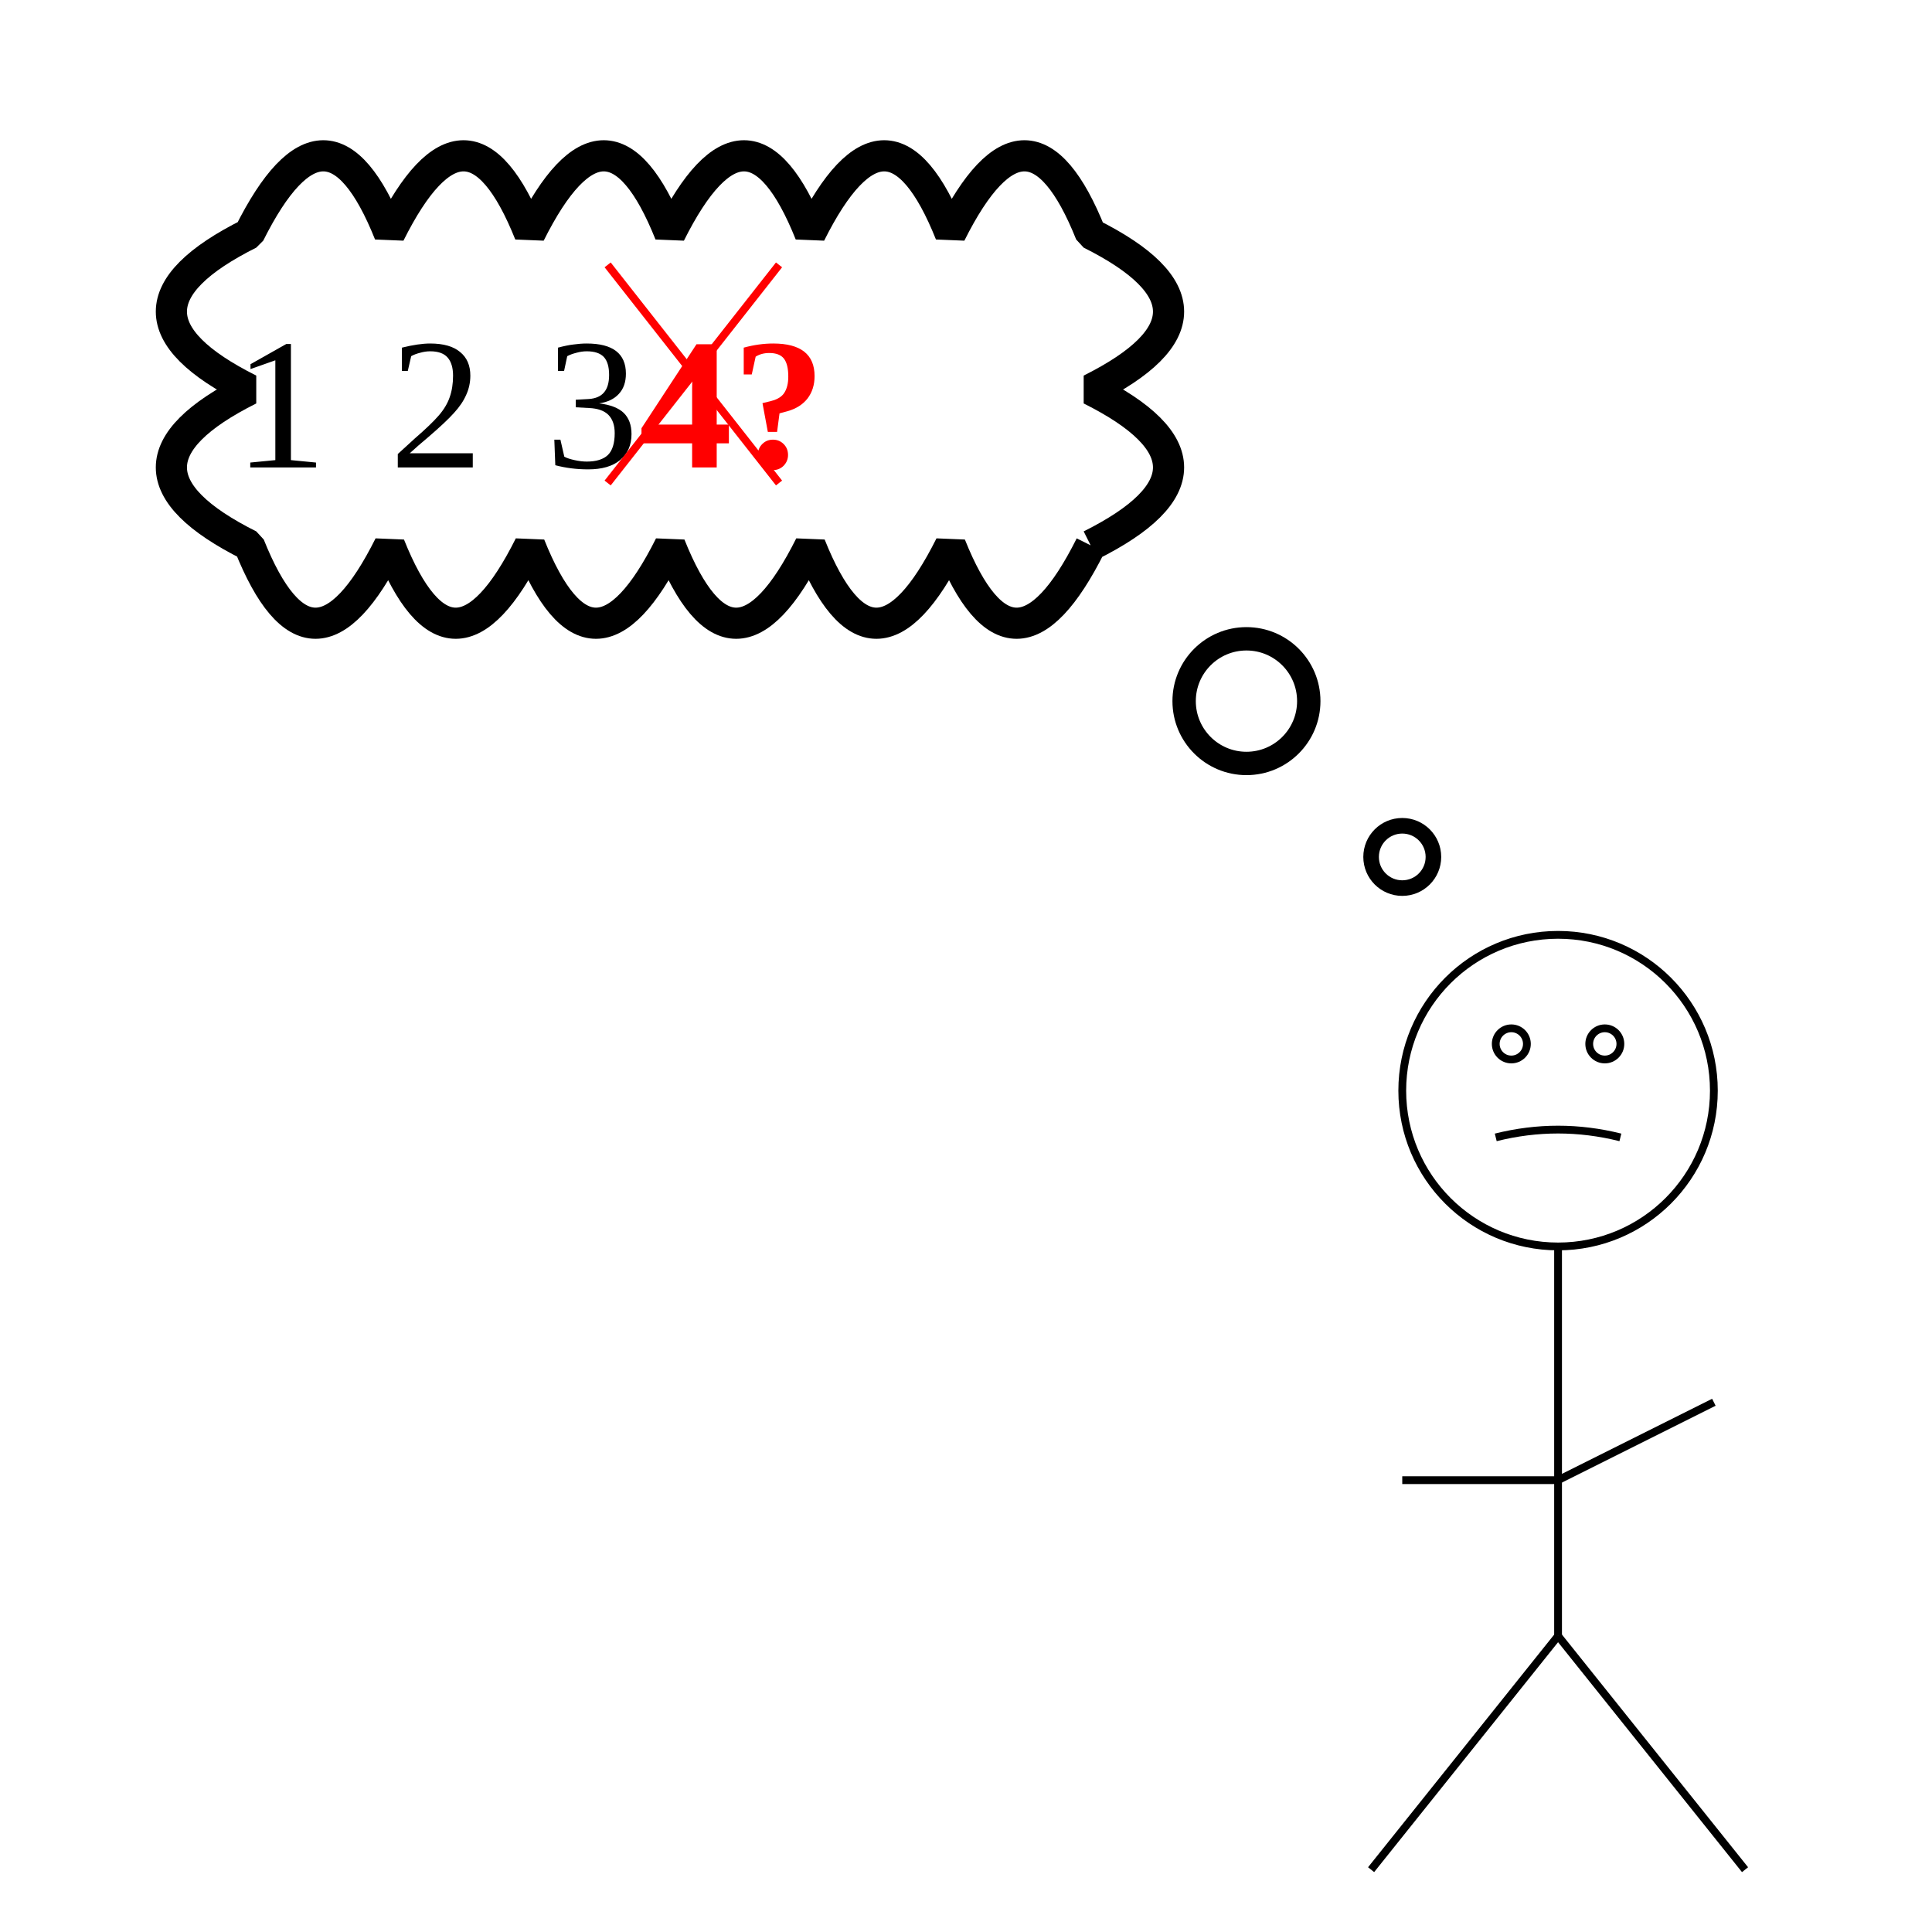
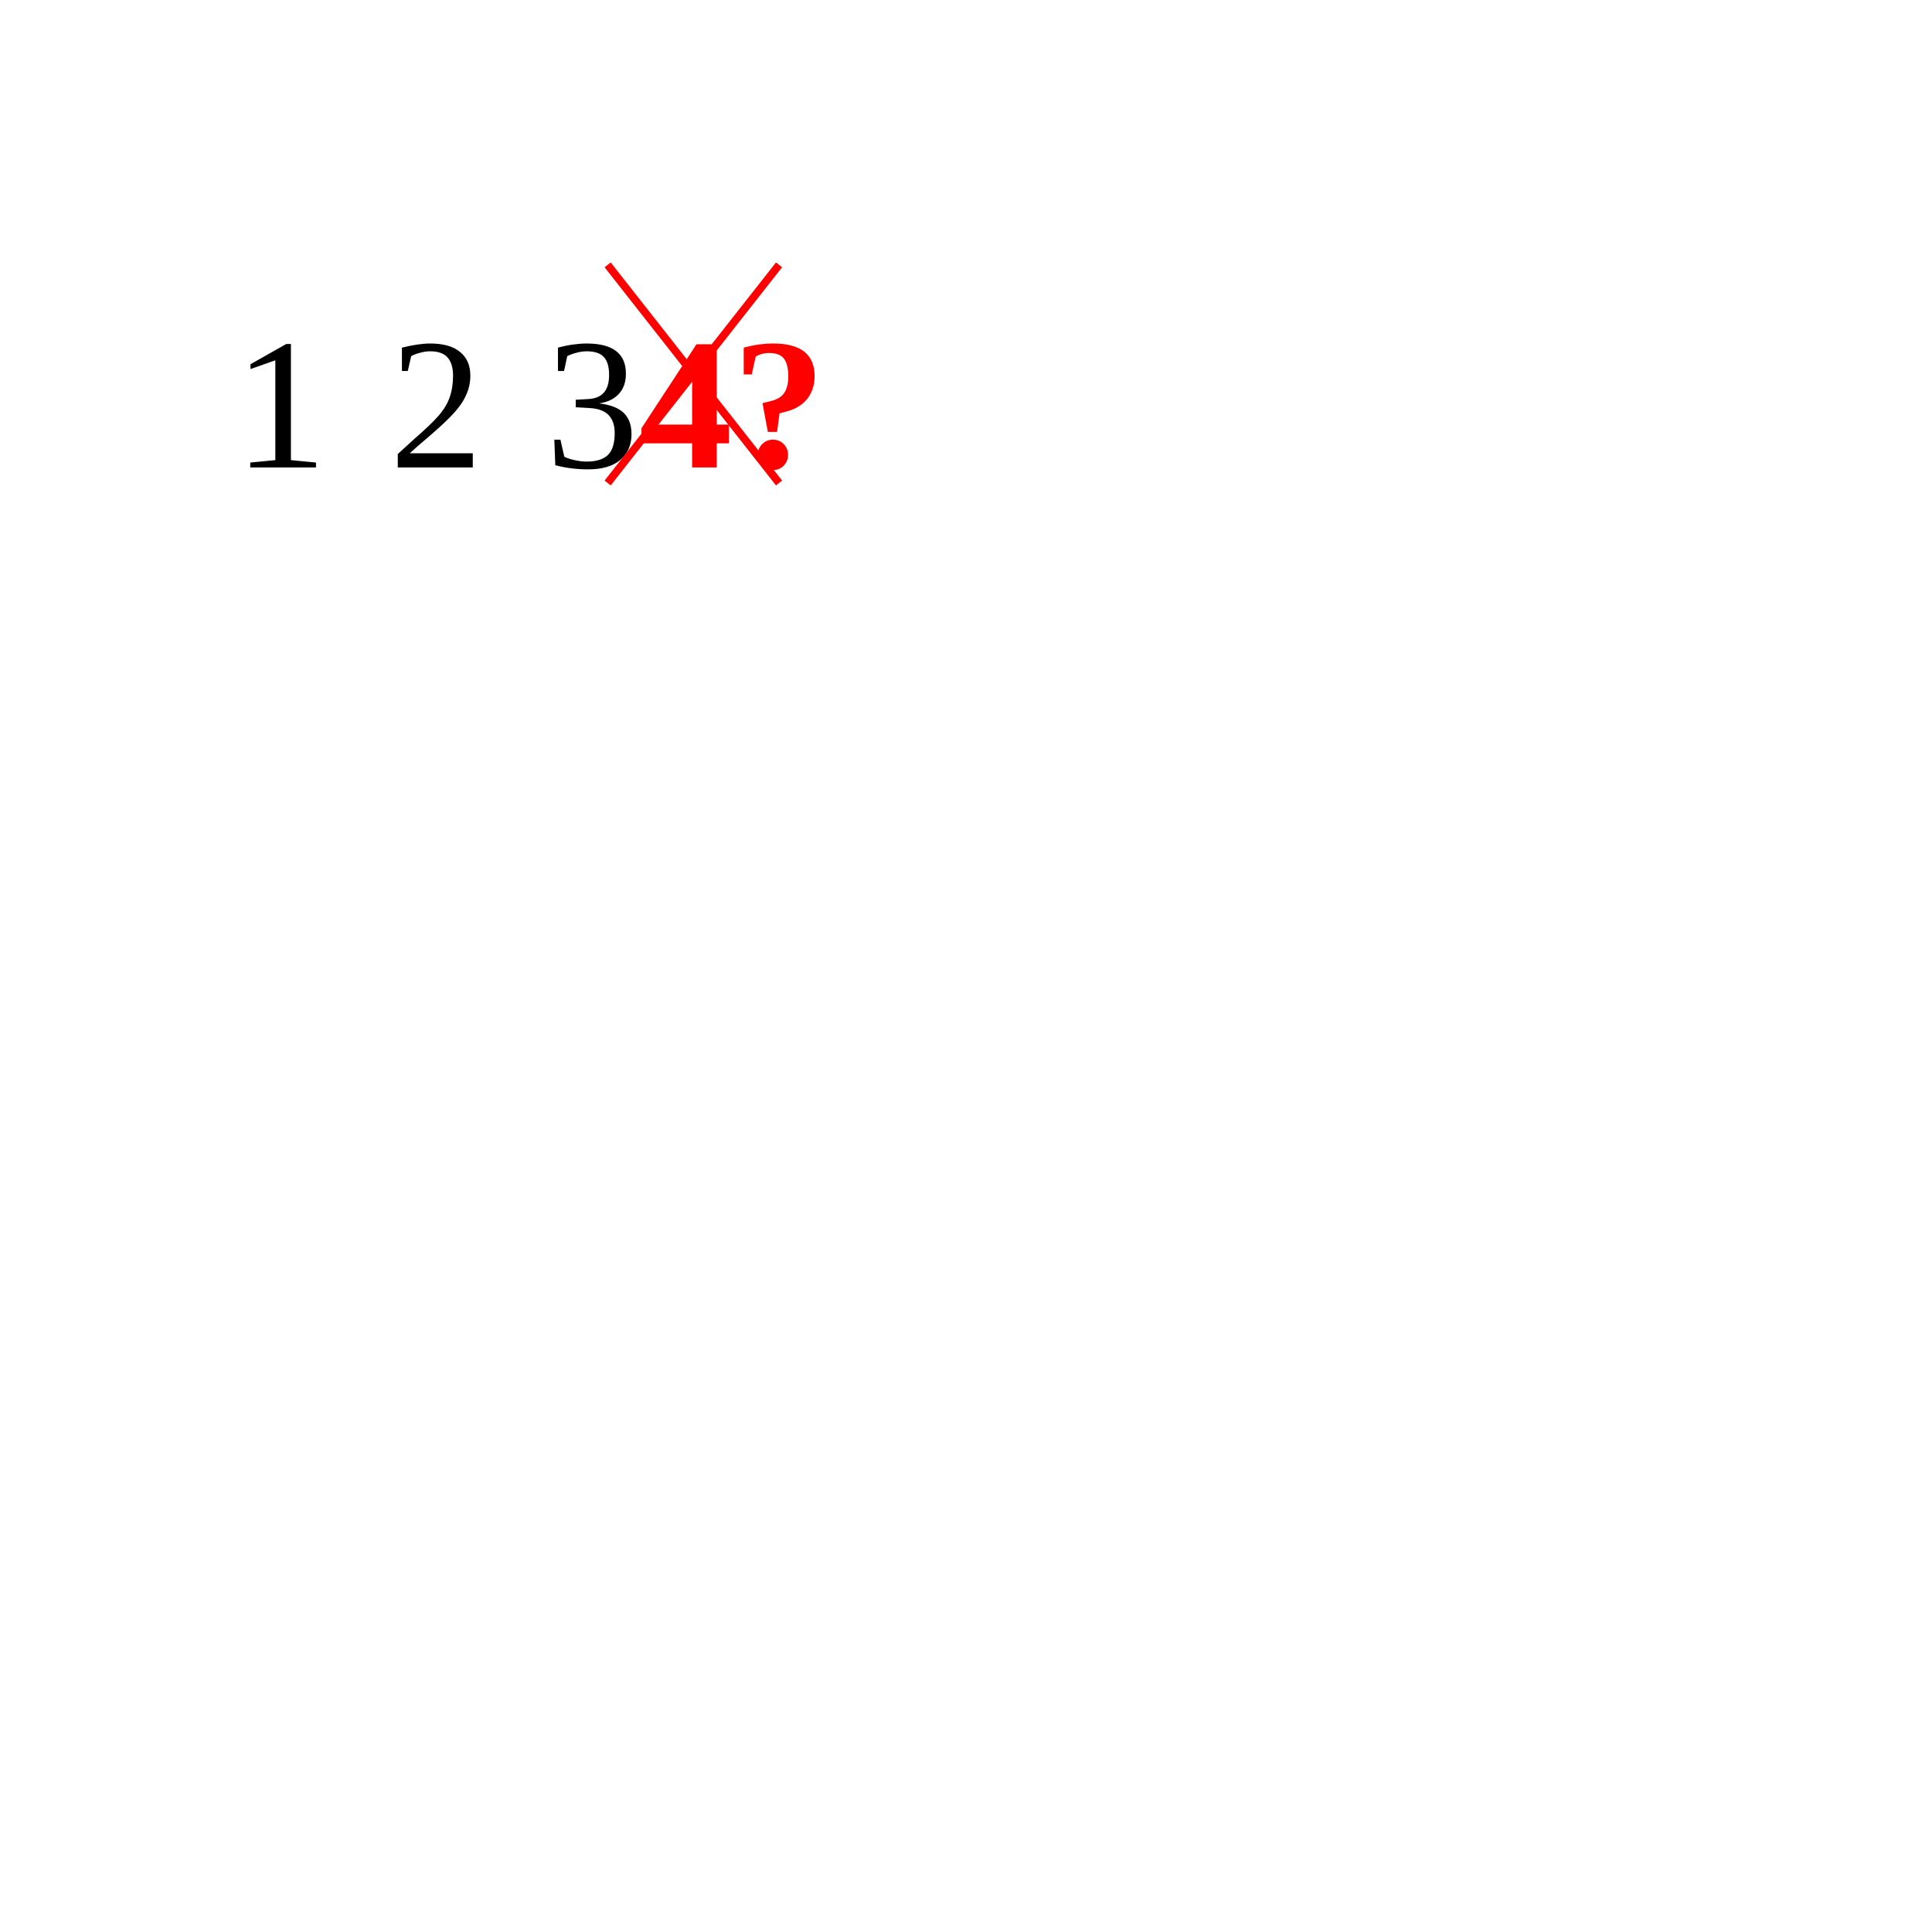
<svg xmlns="http://www.w3.org/2000/svg" width="400" height="400" viewBox="0 0 124 124">
  <defs>
    <style type="text/css">
+       g {
+         stroke: light-dark(black, white);
+       }
+       g.stroke-red {
+         stroke: red;
+       }
+       text {
+         fill: light-dark(black, white);
+       }
      .four {
        fill: red;
        font-weight: bold
      }
    </style>
  </defs>
-   <g stroke="black" stroke-width=".5" fill="none">
+   <g stroke-width=".5" fill="none">
    <circle cx="100" cy="70" r="10" />
    <circle cx="97" cy="67" r="1" />
    <circle cx="103" cy="67" r="1" />
    <path d="M 96,73 q 4,-1,8,0" />
    <line x1="100" y1="80" x2="100" y2="105" />
    <line x1="100" y1="105" x2="88" y2="120" />
    <line x1="100" y1="105" x2="112" y2="120" />
    <line x1="90" y1="95" x2="100" y2="95" />
    <line x1="100" y1="95" x2="110" y2="90" />
  </g>
-   <g stroke="black" fill="none">
+   <g fill="none">
    <circle cx="90" cy="55" r="2" stroke-width="1" />
    <circle cx="80" cy="45" r="4" stroke-width="1.5" />
    <path stroke-miterlimit="1" d="M 70,35         q -5,10,-9,0           -5,10,-9,0           -5,10,-9,0           -5,10,-9,0           -5,10,-9,0           -5,10,-9,0           -10,-5,0,-10           -10,-5,0,-10           5,-10,9,0           5,-10,9,0           5,-10,9,0           5,-10,9,0           5,-10,9,0           5,-10,9,0           10,5,0,10           10,5,0,10         " stroke-width="2" />
  </g>
-   <text x="15" y="30" fill="#000" letter-spacing="4">123<tspan class="four" letter-spacing="0">4?</tspan>
+   <text x="15" y="30" letter-spacing="4">123<tspan class="four" letter-spacing="0">4?</tspan>
  </text>
-   <g stroke="red" stroke-width=".5" opacity="1">
+   <g class="stroke-red" stroke-width=".5" opacity="1">
    <line x1="39" y1="17" x2="50" y2="31" />
    <line x1="39" y1="31" x2="50" y2="17" />
  </g>
</svg>
